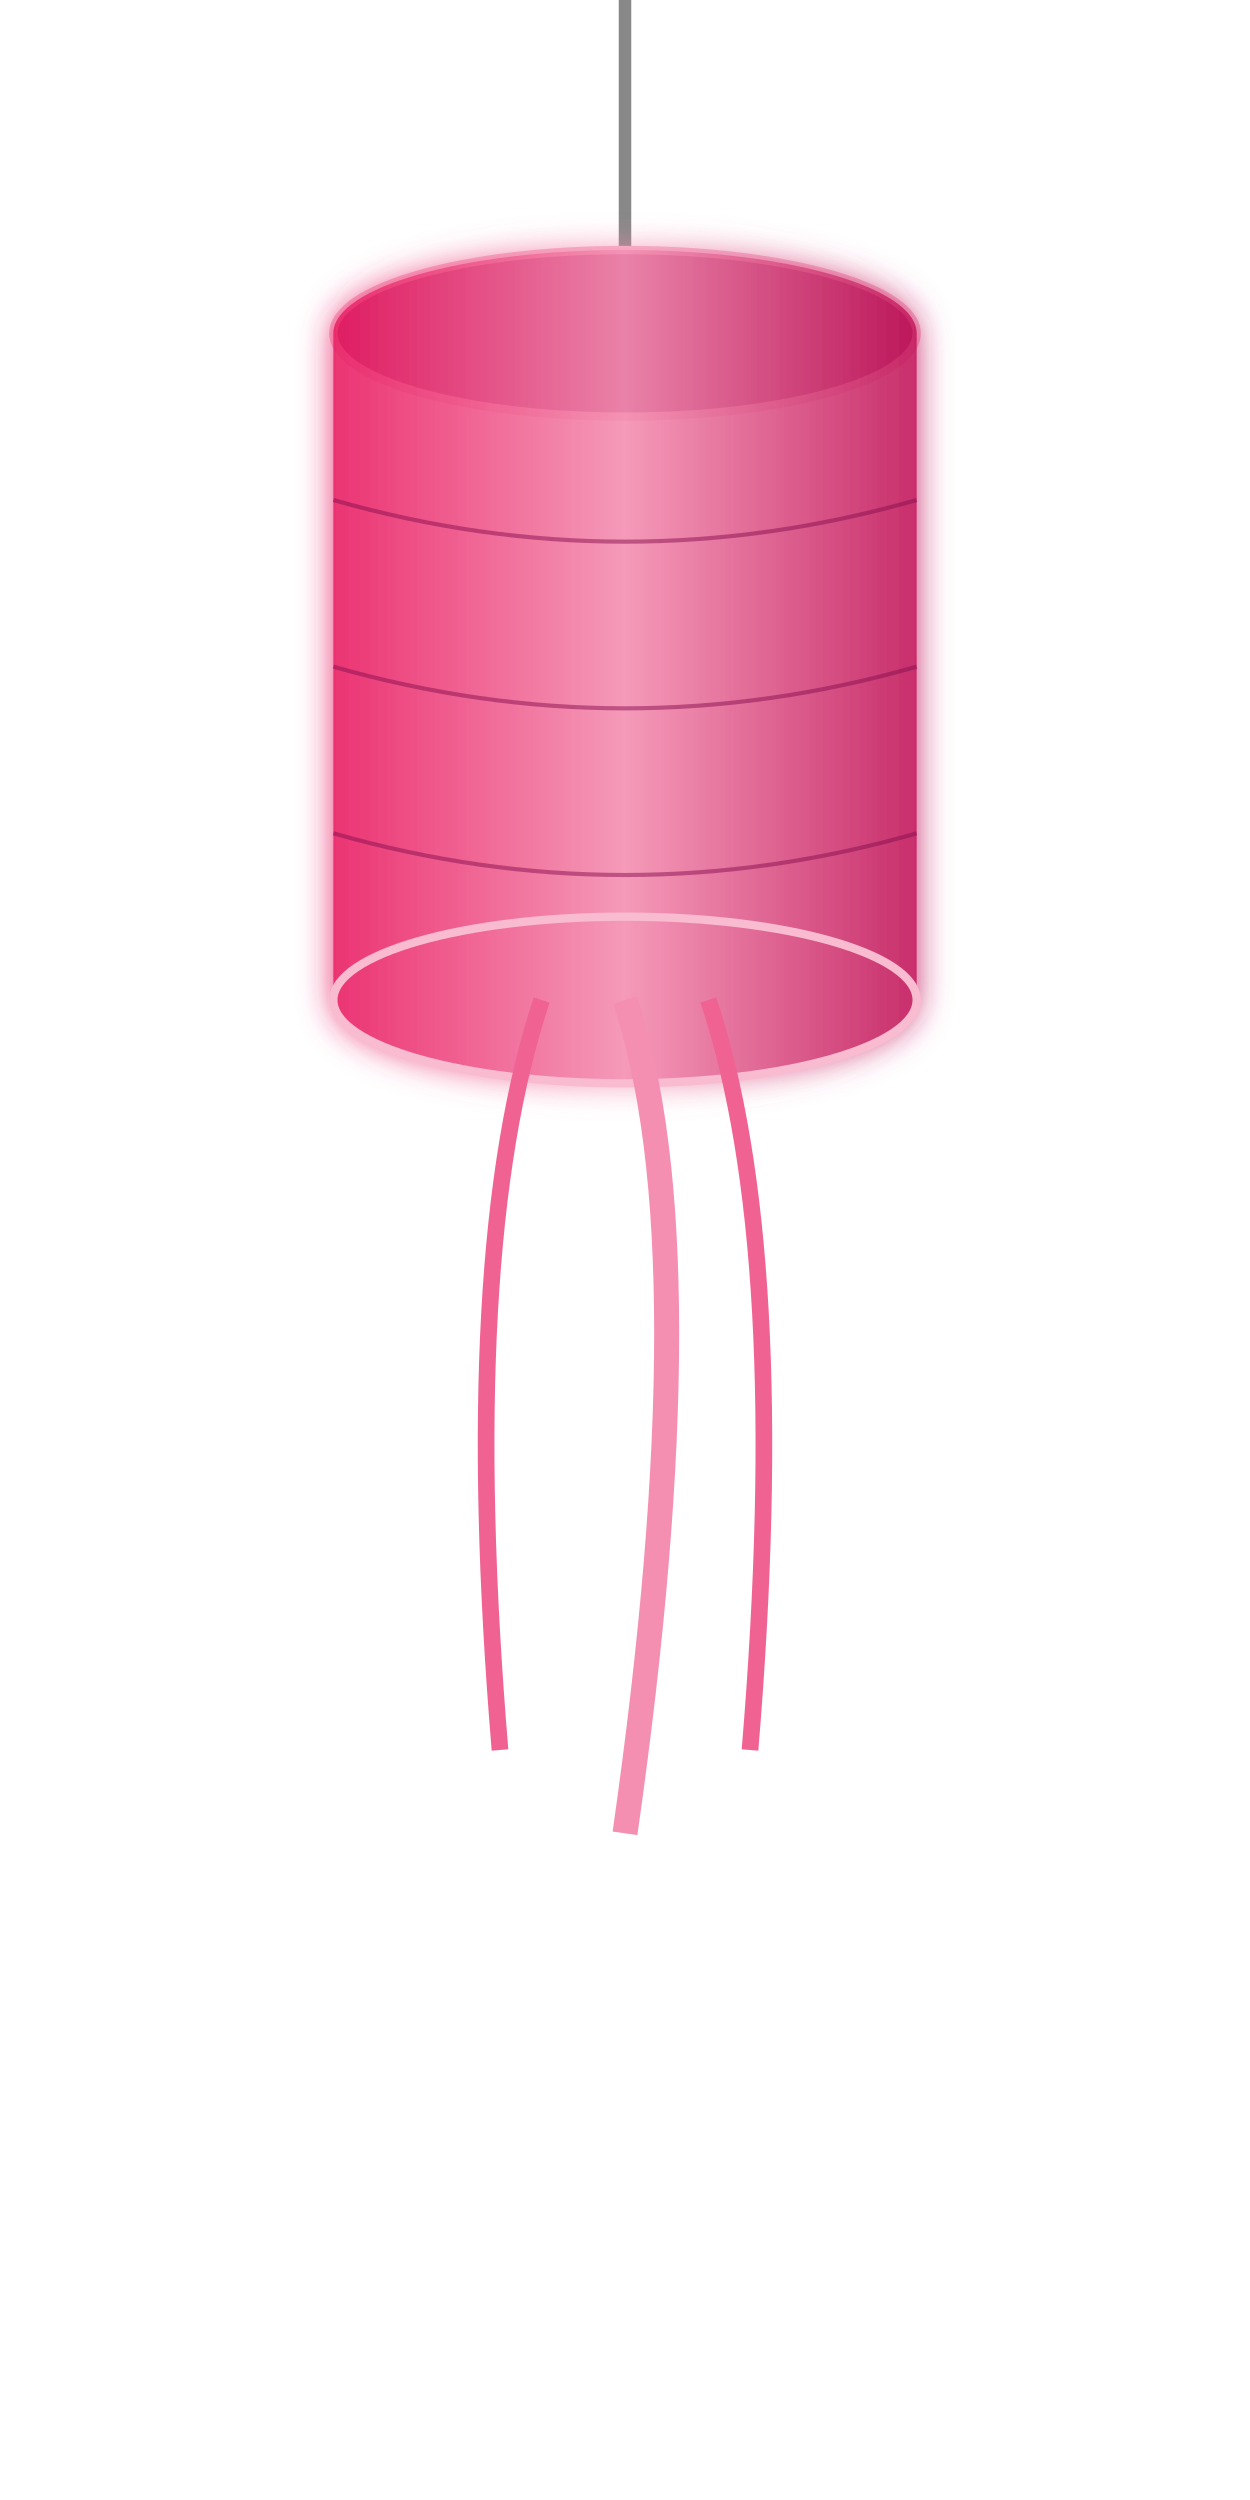
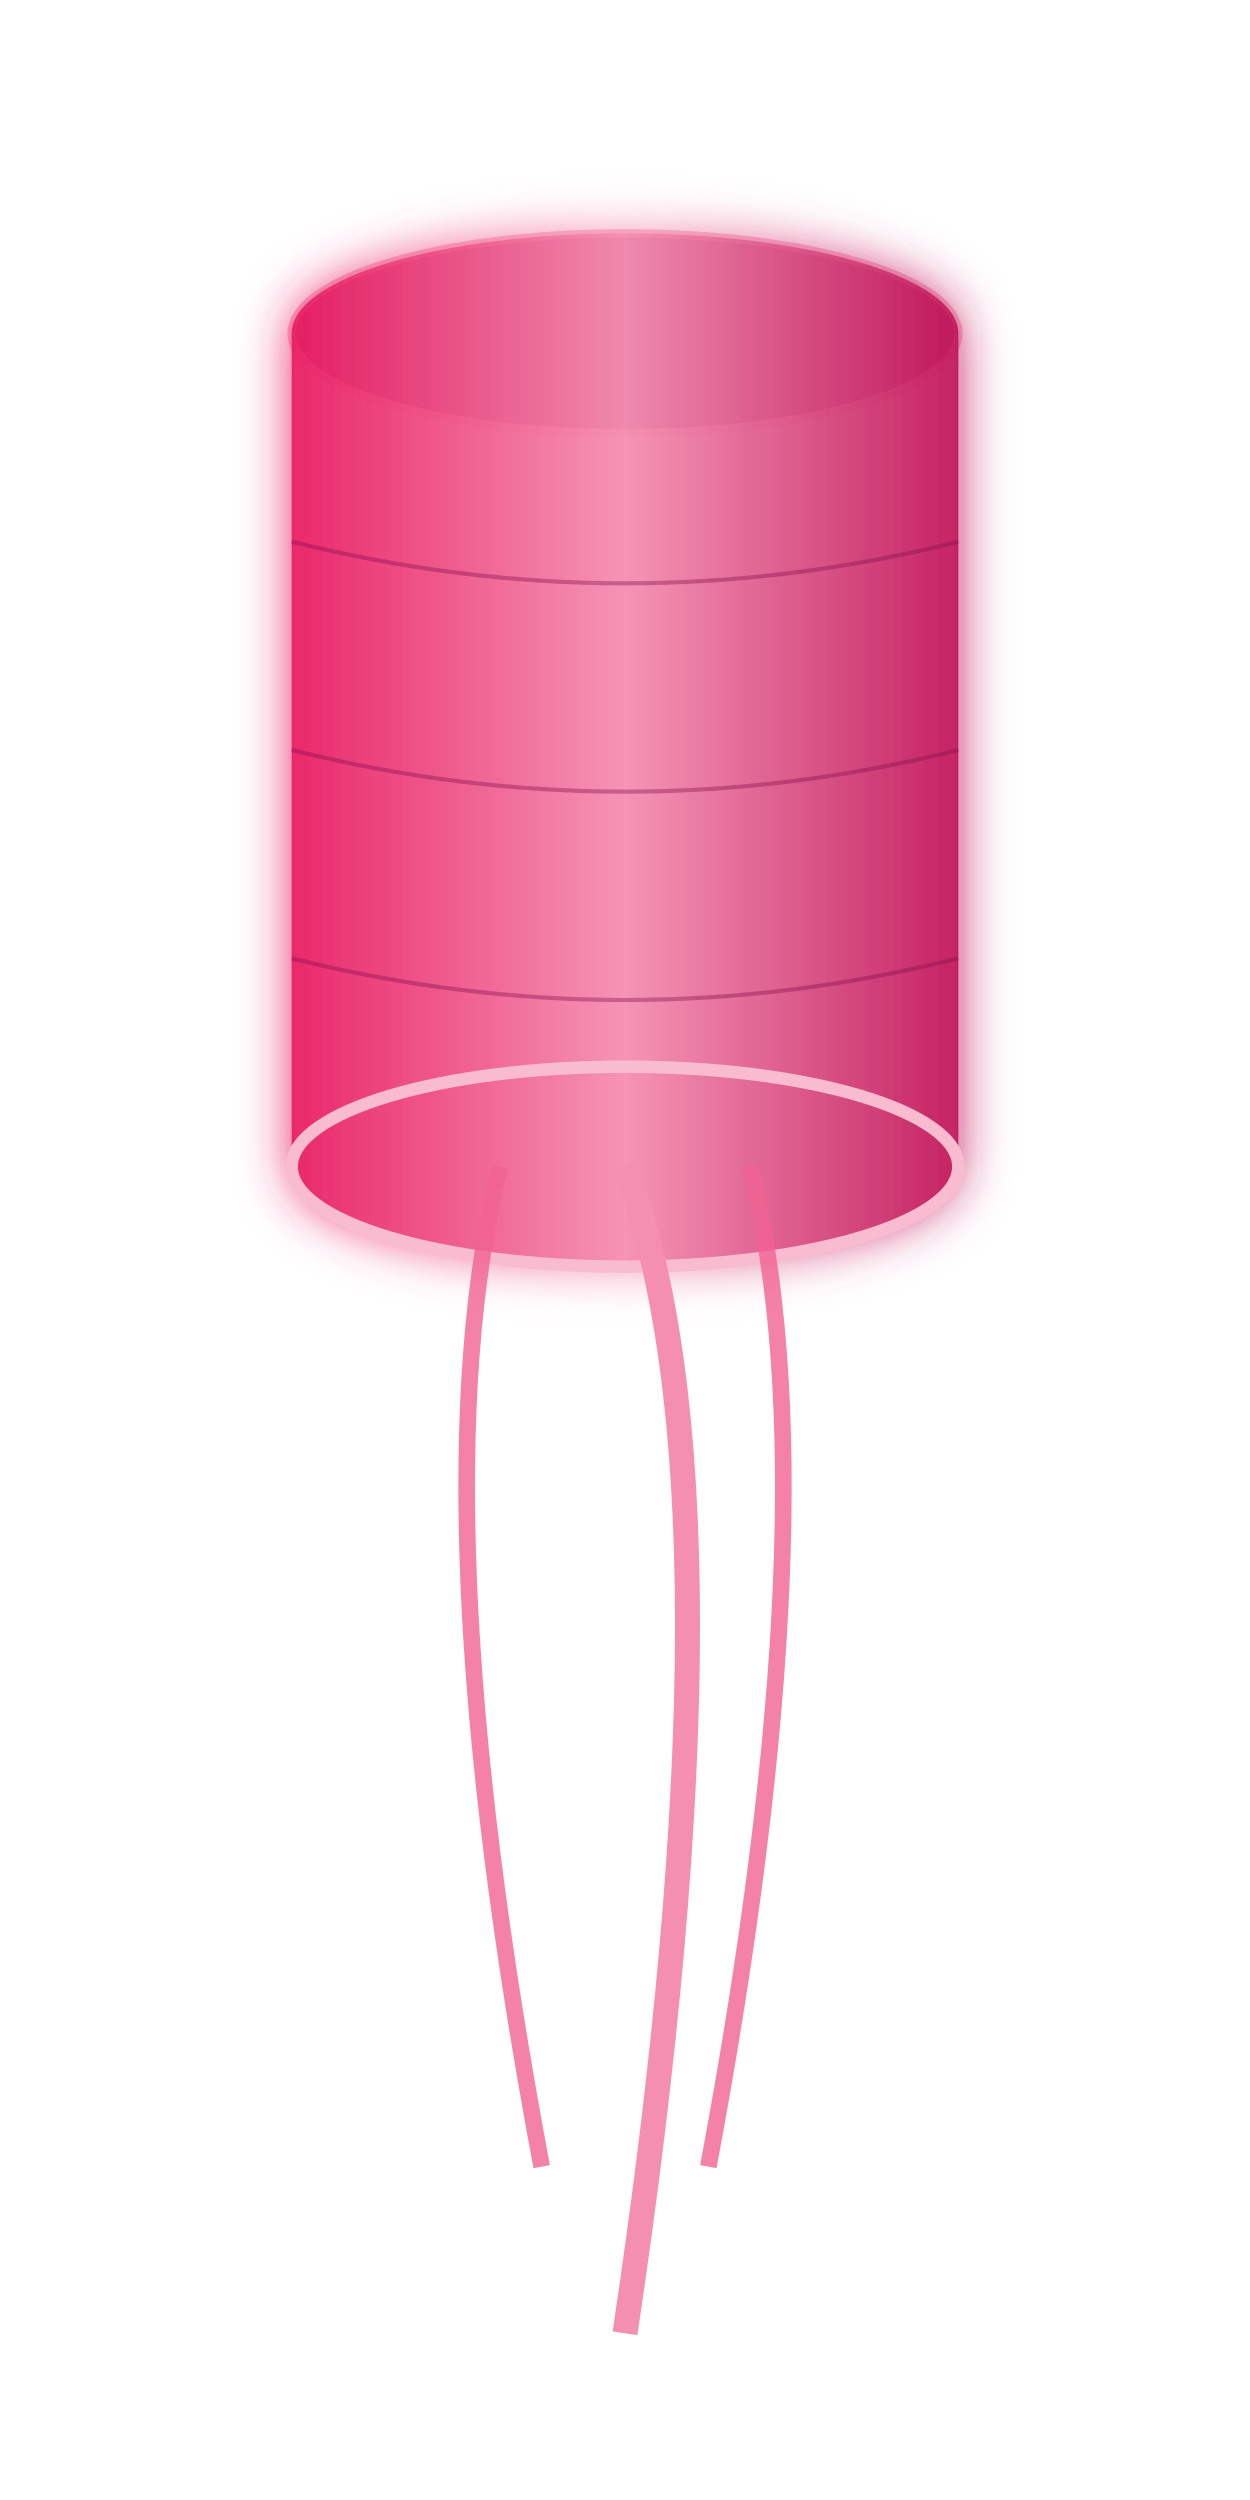
<svg xmlns="http://www.w3.org/2000/svg" width="150" height="300" viewBox="0 0 150 300">
  <defs>
    <linearGradient id="bucketGrad" x1="0%" y1="0%" x2="100%" y2="0%">
      <stop offset="0%" stop-color="#E91E63" />
      <stop offset="50%" stop-color="#F48FB1" />
      <stop offset="100%" stop-color="#C2185B" />
    </linearGradient>
    <filter id="bucketGlow">
-       <feGaussianBlur stdDeviation="2" result="coloredBlur" />
+       <feGaussianBlur stdDeviation="3" result="coloredBlur" />
      <feMerge>
        <feMergeNode in="coloredBlur" />
        <feMergeNode in="SourceGraphic" />
      </feMerge>
    </filter>
  </defs>
-   <line x1="75" y1="0" x2="75" y2="40" stroke="#888" stroke-width="1.5" />
  <g transform="translate(75, 40)">
-     <ellipse cx="0" cy="0" rx="35" ry="10" fill="#880E4F" stroke="#F8BBD0" stroke-width="1" />
-     <path d="M-35,0 L-35,80 A35,10 0 0,0 35,80 L35,0 A35,10 0 0,0 -35,0" fill="url(#bucketGrad)" filter="url(#bucketGlow)" opacity="0.9">
+     <ellipse cx="0" cy="0" rx="40" ry="12" fill="#880E4F" stroke="#F8BBD0" stroke-width="1" />
+     <path d="M-40,0 L-40,100 A40,12 0 0,0 40,100 L40,0 A40,12 0 0,0 -40,0" fill="url(#bucketGrad)" filter="url(#bucketGlow)" opacity="0.95">
      <animate attributeName="opacity" values="0.9;1;0.9" dur="2s" repeatCount="indefinite" />
    </path>
-     <path d="M-35,20 Q0,30 35,20" fill="none" stroke="#880E4F" stroke-width="0.5" opacity="0.5" />
-     <path d="M-35,40 Q0,50 35,40" fill="none" stroke="#880E4F" stroke-width="0.5" opacity="0.5" />
-     <path d="M-35,60 Q0,70 35,60" fill="none" stroke="#880E4F" stroke-width="0.5" opacity="0.5" />
-     <ellipse cx="0" cy="80" rx="35" ry="10" fill="none" stroke="#F8BBD0" stroke-width="1" />
+     <path d="M-40,25 Q0,35 40,25" fill="none" stroke="#880E4F" stroke-width="0.5" opacity="0.4" />
+     <path d="M-40,50 Q0,60 40,50" fill="none" stroke="#880E4F" stroke-width="0.5" opacity="0.4" />
+     <path d="M-40,75 Q0,85 40,75" fill="none" stroke="#880E4F" stroke-width="0.5" opacity="0.4" />
+     <ellipse cx="0" cy="100" rx="40" ry="12" fill="none" stroke="#F8BBD0" stroke-width="1.5" />
  </g>
-   <g transform="translate(75, 120)">
-     <path d="M0,0 Q10,30 0,100" stroke="#F48FB1" stroke-width="3" fill="none">
-       <animate attributeName="d" values="M0,0 Q10,30 0,100; M0,0 Q-10,30 0,100; M0,0 Q10,30 0,100" dur="3s" repeatCount="indefinite" />
+   <g transform="translate(75, 140)">
+     <path d="M0,0 Q15,40 0,140" stroke="#F48FB1" stroke-width="3" fill="none">
+       <animate attributeName="d" values="M0,0 Q15,40 0,140; M0,0 Q-15,40 0,140; M0,0 Q15,40 0,140" dur="3s" repeatCount="indefinite" />
    </path>
-     <path d="M-10,0 Q-20,30 -15,90" stroke="#F06292" stroke-width="2" fill="none">
-       <animate attributeName="d" values="M-10,0 Q-20,30 -15,90; M-10,0 Q0,30 -15,90; M-10,0 Q-20,30 -15,90" dur="4s" repeatCount="indefinite" />
+     <path d="M-15,0 Q-25,40 -10,120" stroke="#F06292" stroke-width="2" opacity="0.8" fill="none">
+       <animate attributeName="d" values="M-15,0 Q-25,40 -10,120; M-15,0 Q0,40 -10,120; M-15,0 Q-25,40 -10,120" dur="4s" repeatCount="indefinite" />
    </path>
-     <path d="M10,0 Q20,30 15,90" stroke="#F06292" stroke-width="2" fill="none">
-       <animate attributeName="d" values="M10,0 Q20,30 15,90; M10,0 Q0,30 15,90; M10,0 Q20,30 15,90" dur="3.5s" repeatCount="indefinite" />
+     <path d="M15,0 Q25,40 10,120" stroke="#F06292" stroke-width="2" opacity="0.8" fill="none">
+       <animate attributeName="d" values="M15,0 Q25,40 10,120; M15,0 Q0,40 10,120; M15,0 Q25,40 10,120" dur="3.5s" repeatCount="indefinite" />
    </path>
  </g>
</svg>
